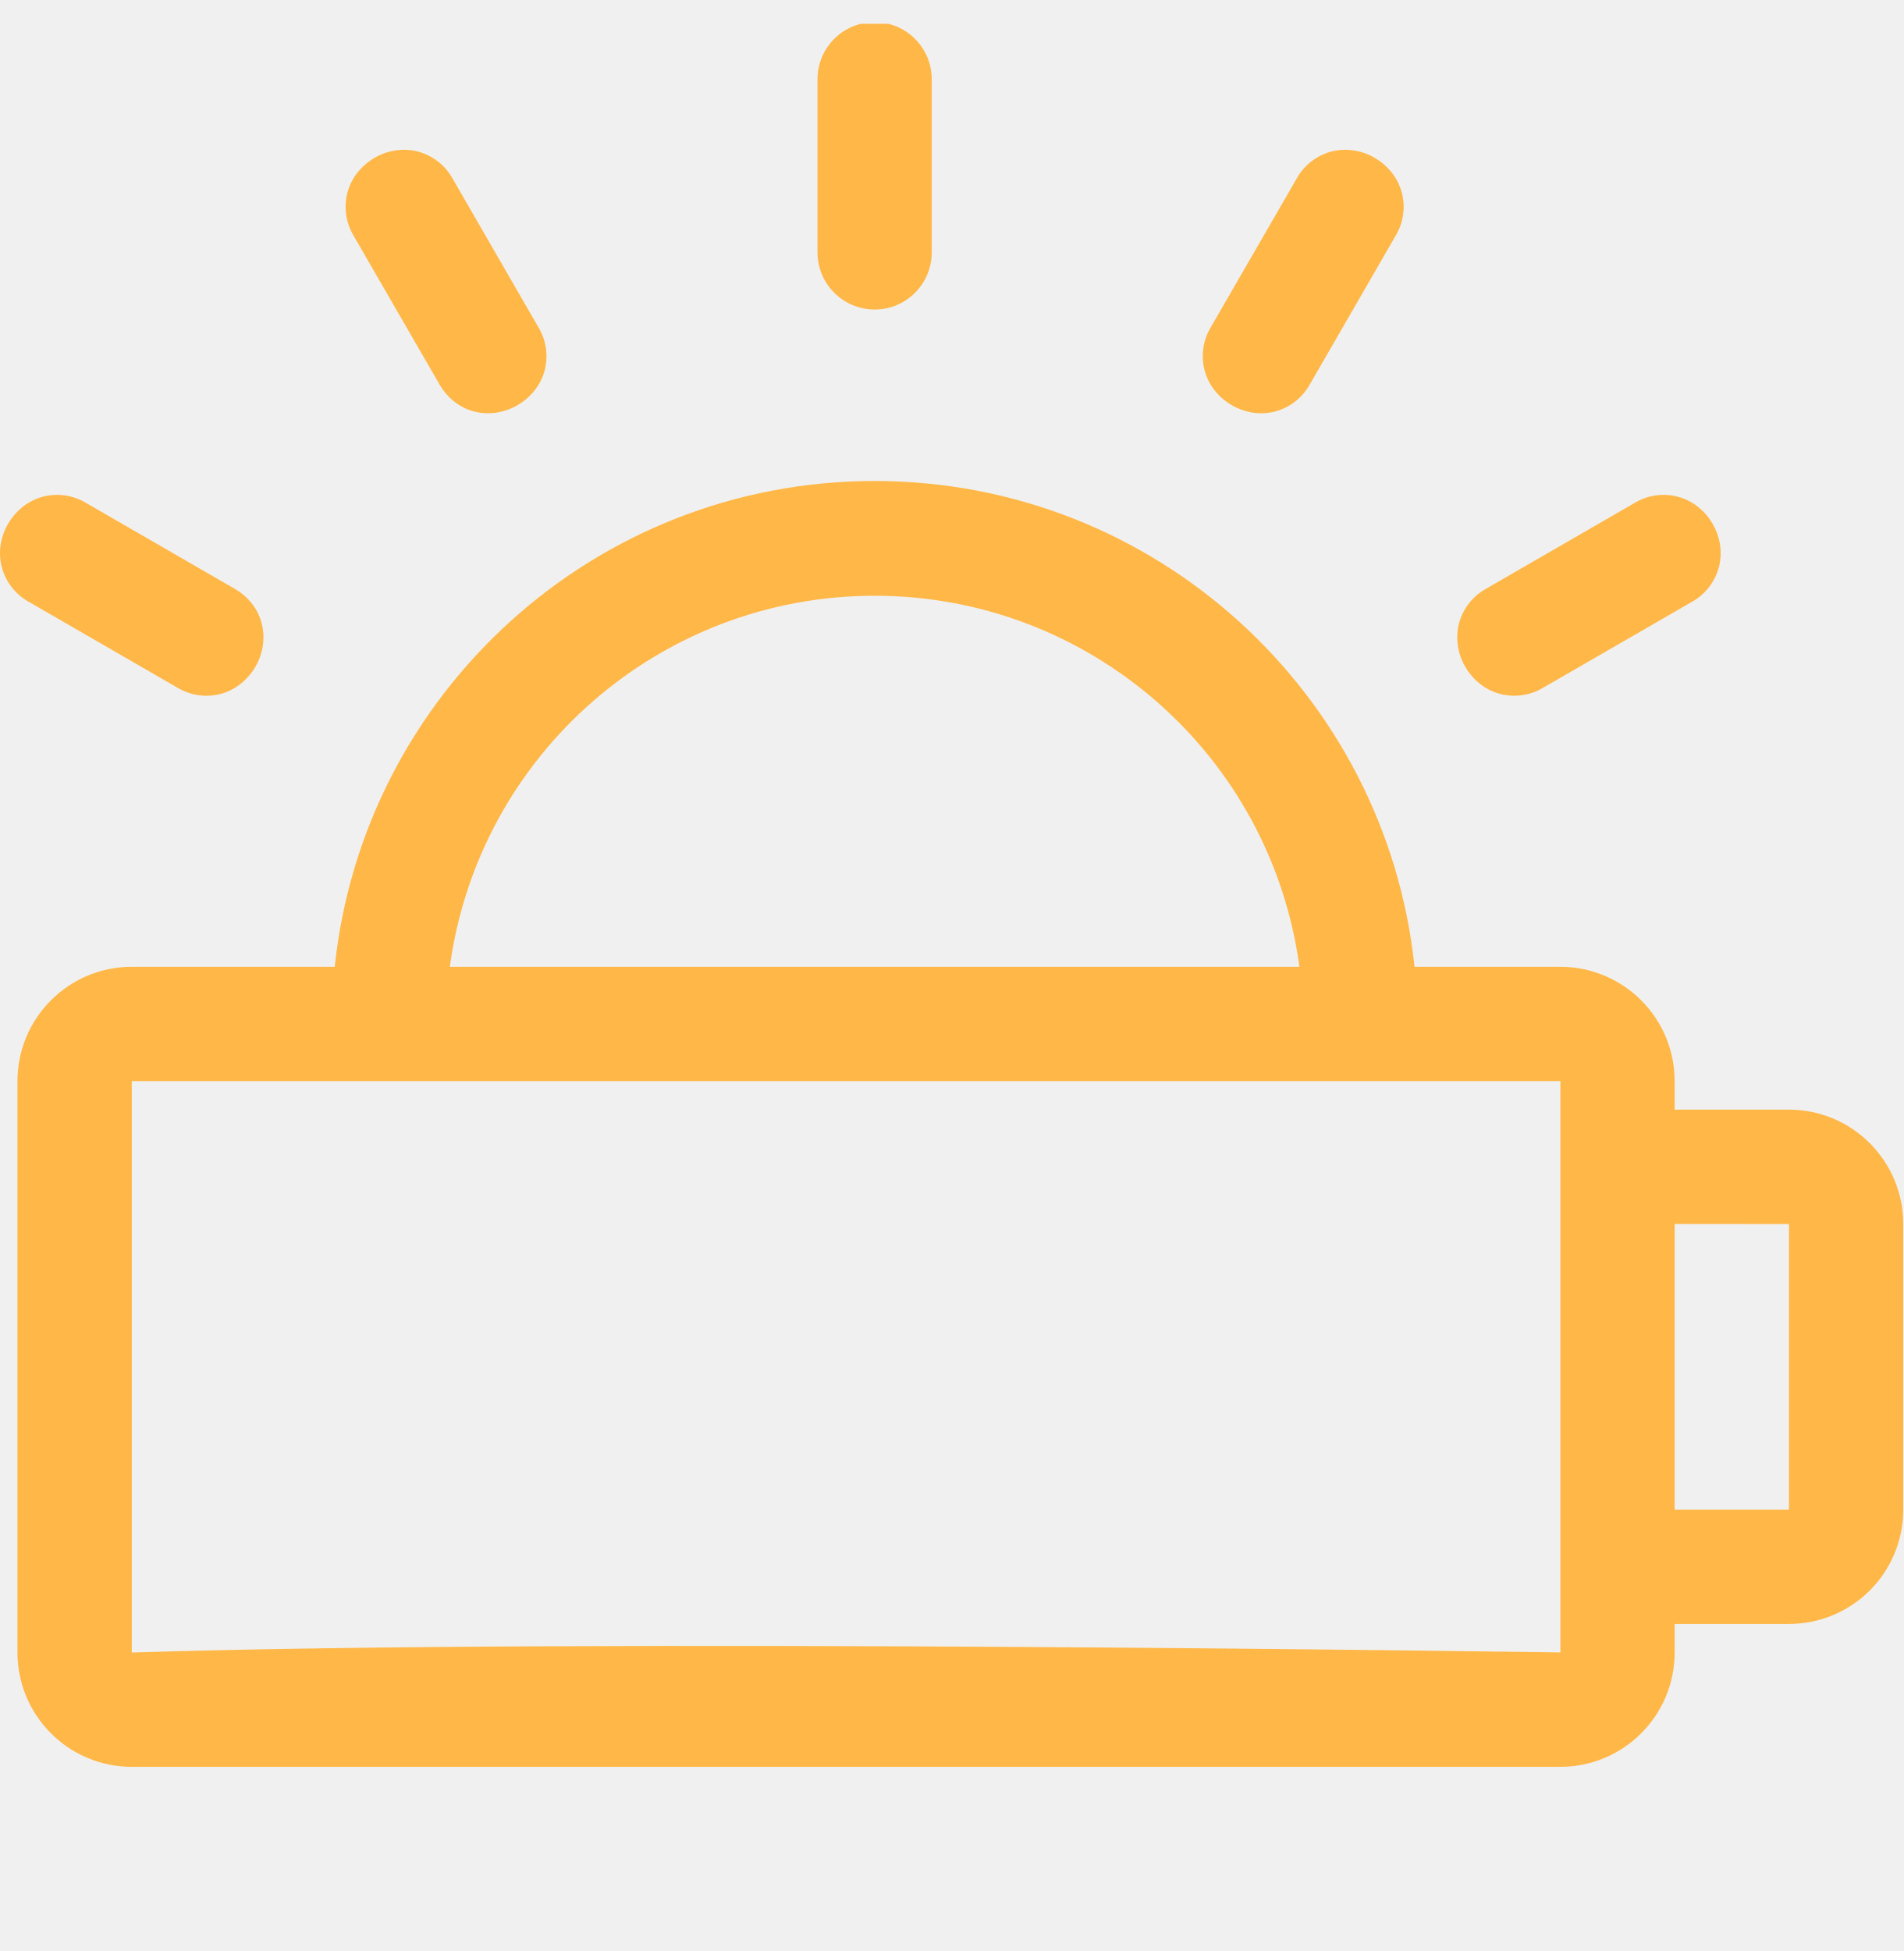
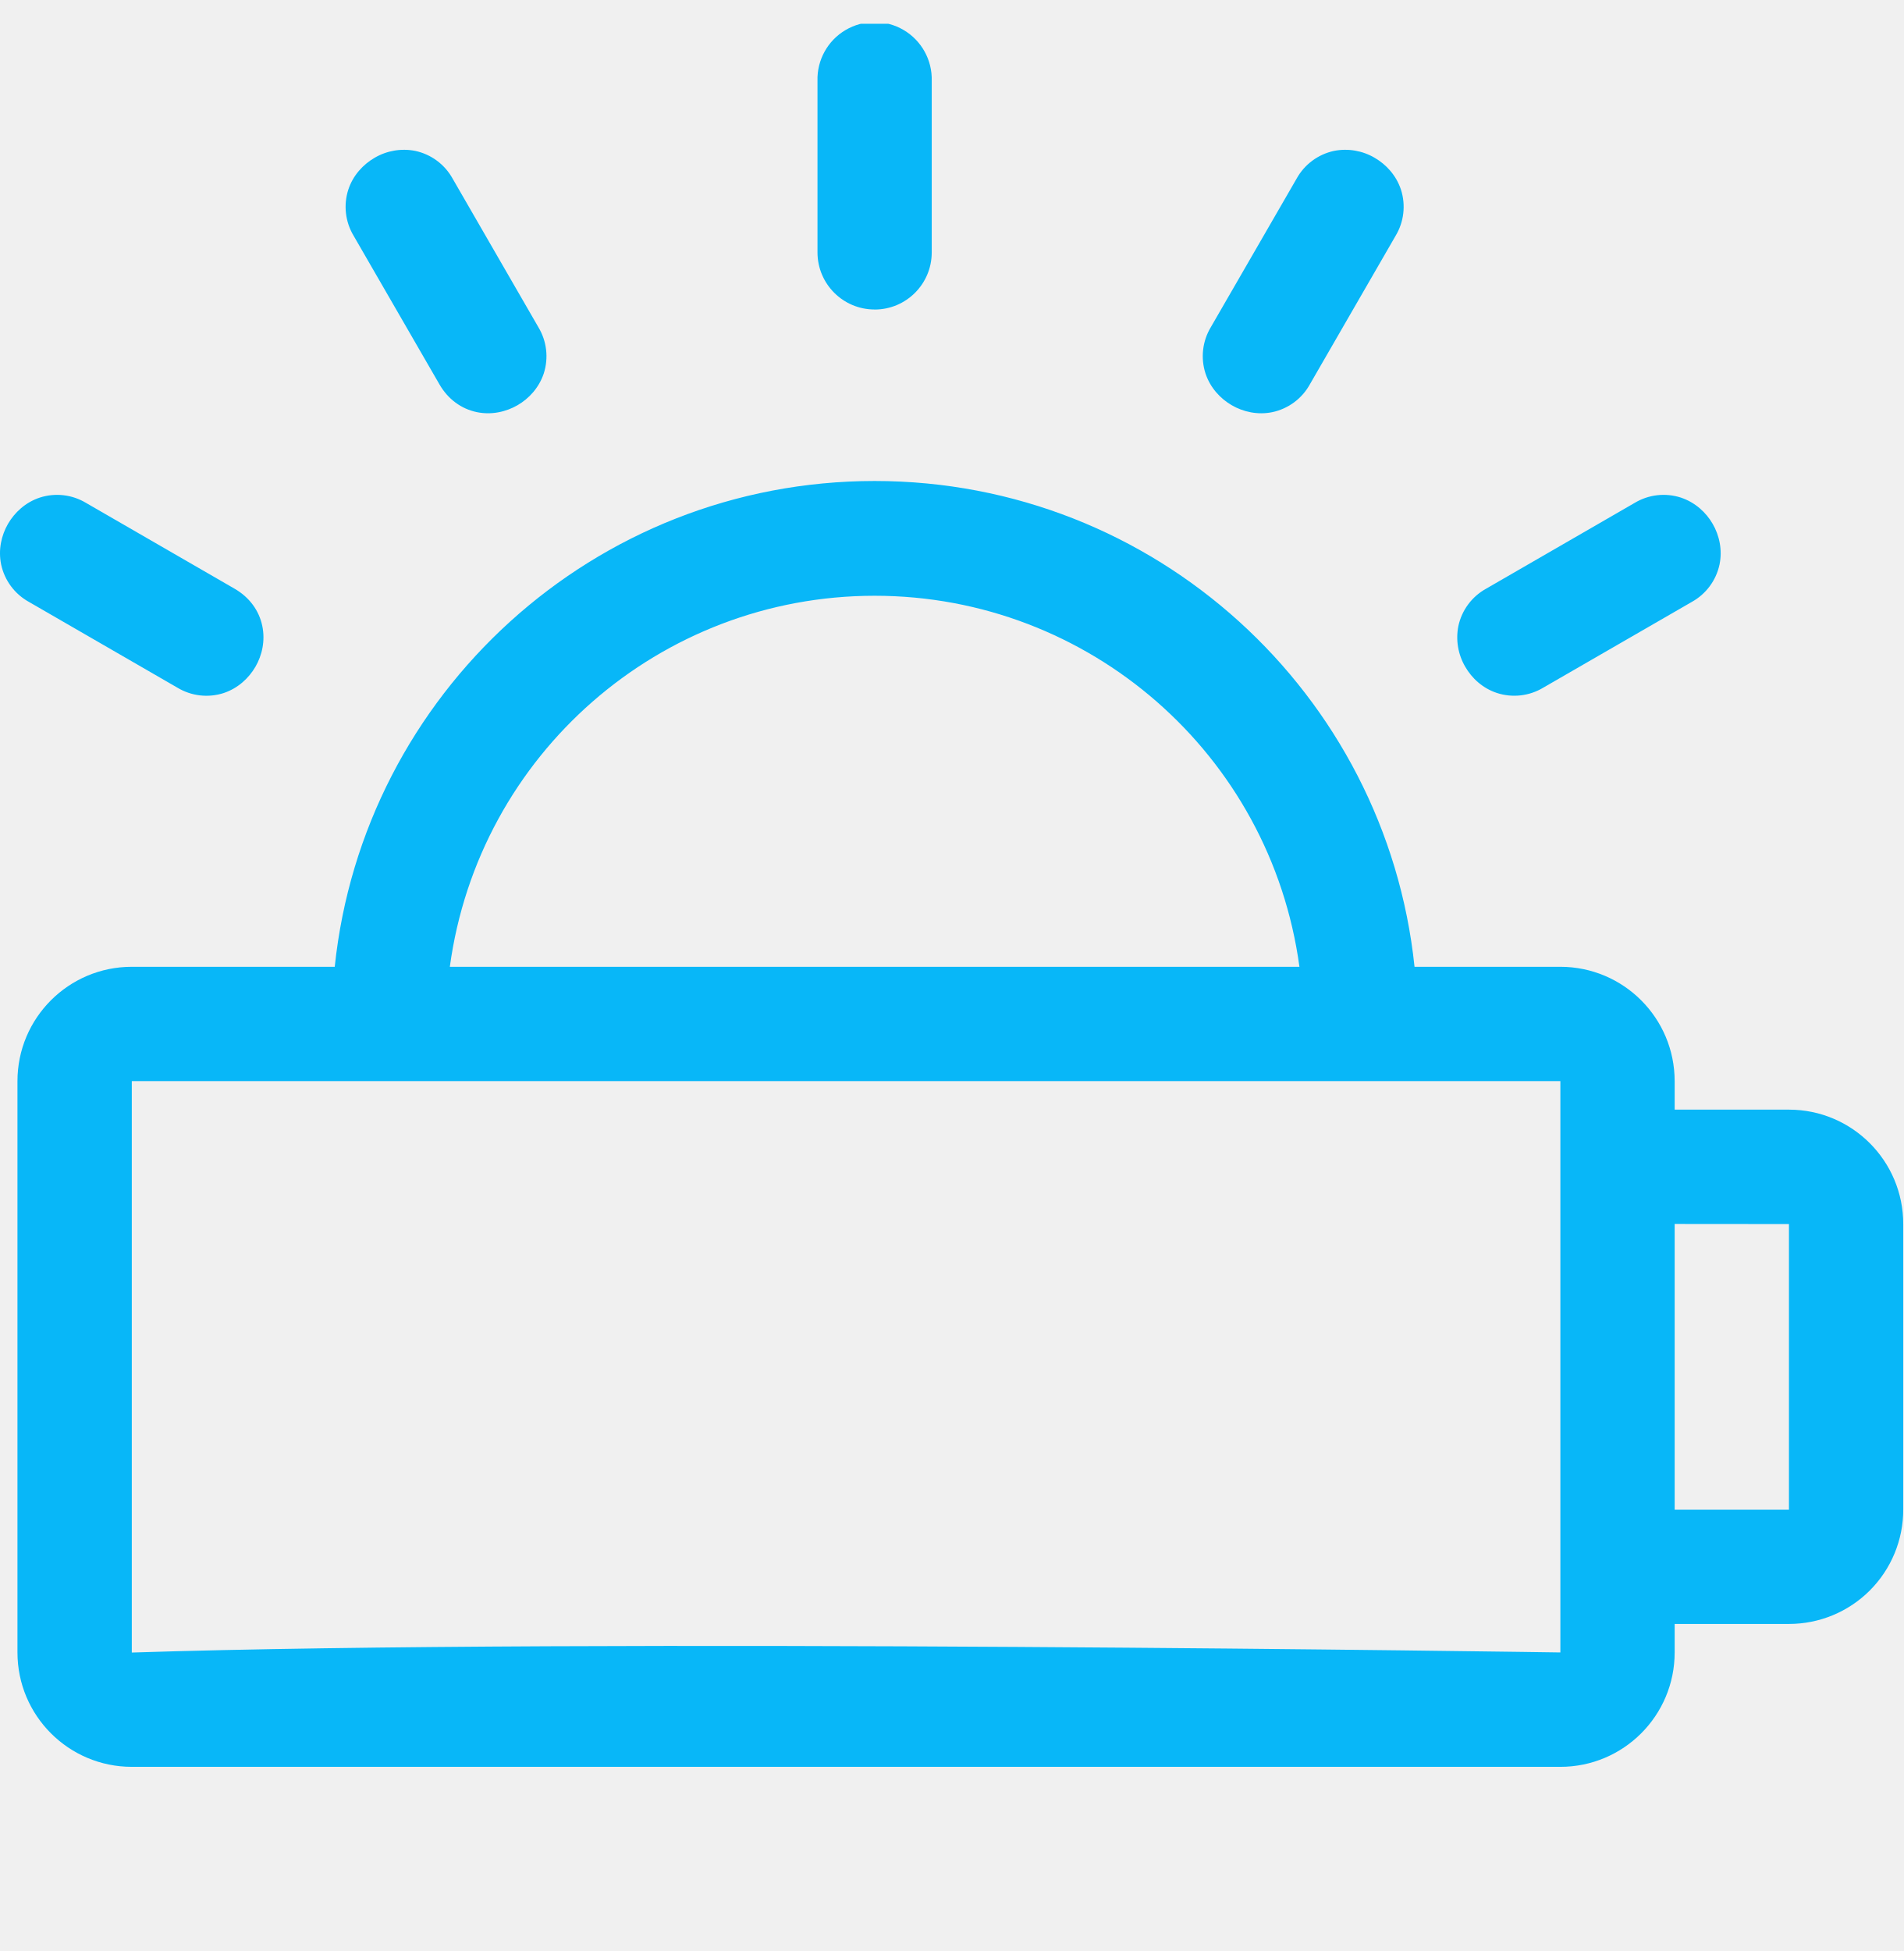
<svg xmlns="http://www.w3.org/2000/svg" className="mx-auto" width="40" height="41" viewBox="0 0 40 41" fill="none" focusable="false">
  <g clip-path="url(#bssoblnmydt0fmgxq72jge4)">
    <path fill-rule="evenodd" clip-rule="evenodd" d="M18.382 6.505c.663 0 1.2-.538 1.2-1.2V1.7a1.201 1.201 0 10-2.401 0v3.603c0 .663.537 1.201 1.2 1.201zM7.433 4.956l1.802 3.12c.181.315.463.518.787.585.309.064.613-.006.854-.145.24-.139.452-.367.552-.667a1.18 1.18 0 00-.113-.973l-1.801-3.12a1.18 1.18 0 00-.787-.585 1.222 1.222 0 00-.854.145c-.24.139-.453.367-.552.667a1.18 1.18 0 00.112.973zm10.949 5.152c-5.896 0-10.747 4.472-11.347 10.209H2.77a2.403 2.403 0 00-2.403 2.405v12.004A2.404 2.404 0 002.77 37.13h30.023a2.403 2.403 0 002.403-2.405v-.598h2.403A2.4 2.4 0 0040 31.723v-5.998a2.403 2.403 0 00-2.4-2.406h-2.404v-.597a2.404 2.404 0 00-2.403-2.405h-3.064c-.6-5.737-5.451-10.209-11.347-10.209zM3.728 14.451l-3.12-1.802a1.18 1.18 0 01-.584-.786c-.064-.31.005-.613.144-.854.14-.241.368-.453.668-.552a1.18 1.18 0 01.973.112l3.12 1.802c.315.181.518.463.584.786.064.31-.005.614-.144.854-.14.241-.368.453-.667.553a1.18 1.18 0 01-.974-.113zM27.25 3.755l-1.802 3.12a1.18 1.18 0 00-.112.974c.1.3.311.528.552.667.24.14.545.209.854.145a1.18 1.18 0 00.787-.584l1.801-3.12a1.18 1.18 0 00.113-.974c-.1-.3-.312-.528-.552-.667a1.222 1.222 0 00-.854-.145 1.18 1.18 0 00-.787.584zm3.984 8.616l3.12-1.802a1.18 1.18 0 01.973-.112c.3.1.529.311.668.552.139.24.208.544.144.854a1.18 1.18 0 01-.584.787l-3.12 1.801a1.18 1.18 0 01-.974.112c-.3-.099-.528-.31-.667-.552a1.222 1.222 0 01-.144-.854 1.18 1.18 0 01.584-.786zm-3.924 7.946a9.01 9.01 0 00-17.856 0H27.31zm10.288 5.406l-2.402-.002v6.005h2.402v-6.003zM2.77 22.719h30.024v12.007s-20.431-.31-30.024.002v-12.01z" fill="url(#upzsikygf0537gsaodot6)" />
  </g>
  <defs>
    <linearGradient id="upzsikygf0537gsaodot6" x1="0" y1=".5" x2="36.489" y2="40.346" gradientUnits="userSpaceOnUse">
-       <stop stop-color="#FFB848" />
-       <stop offset="1" stop-color="#FFB848" />
+       <stop stop-color="#08B7F8" />
+       <stop offset="1" stop-color="#08B7F8" />
    </linearGradient>
    <clipPath id="bssoblnmydt0fmgxq72jge4">
      <path fill="#fff" transform="translate(0 .5)" d="M0 0h40v40H0z" />
    </clipPath>
  </defs>
</svg>
